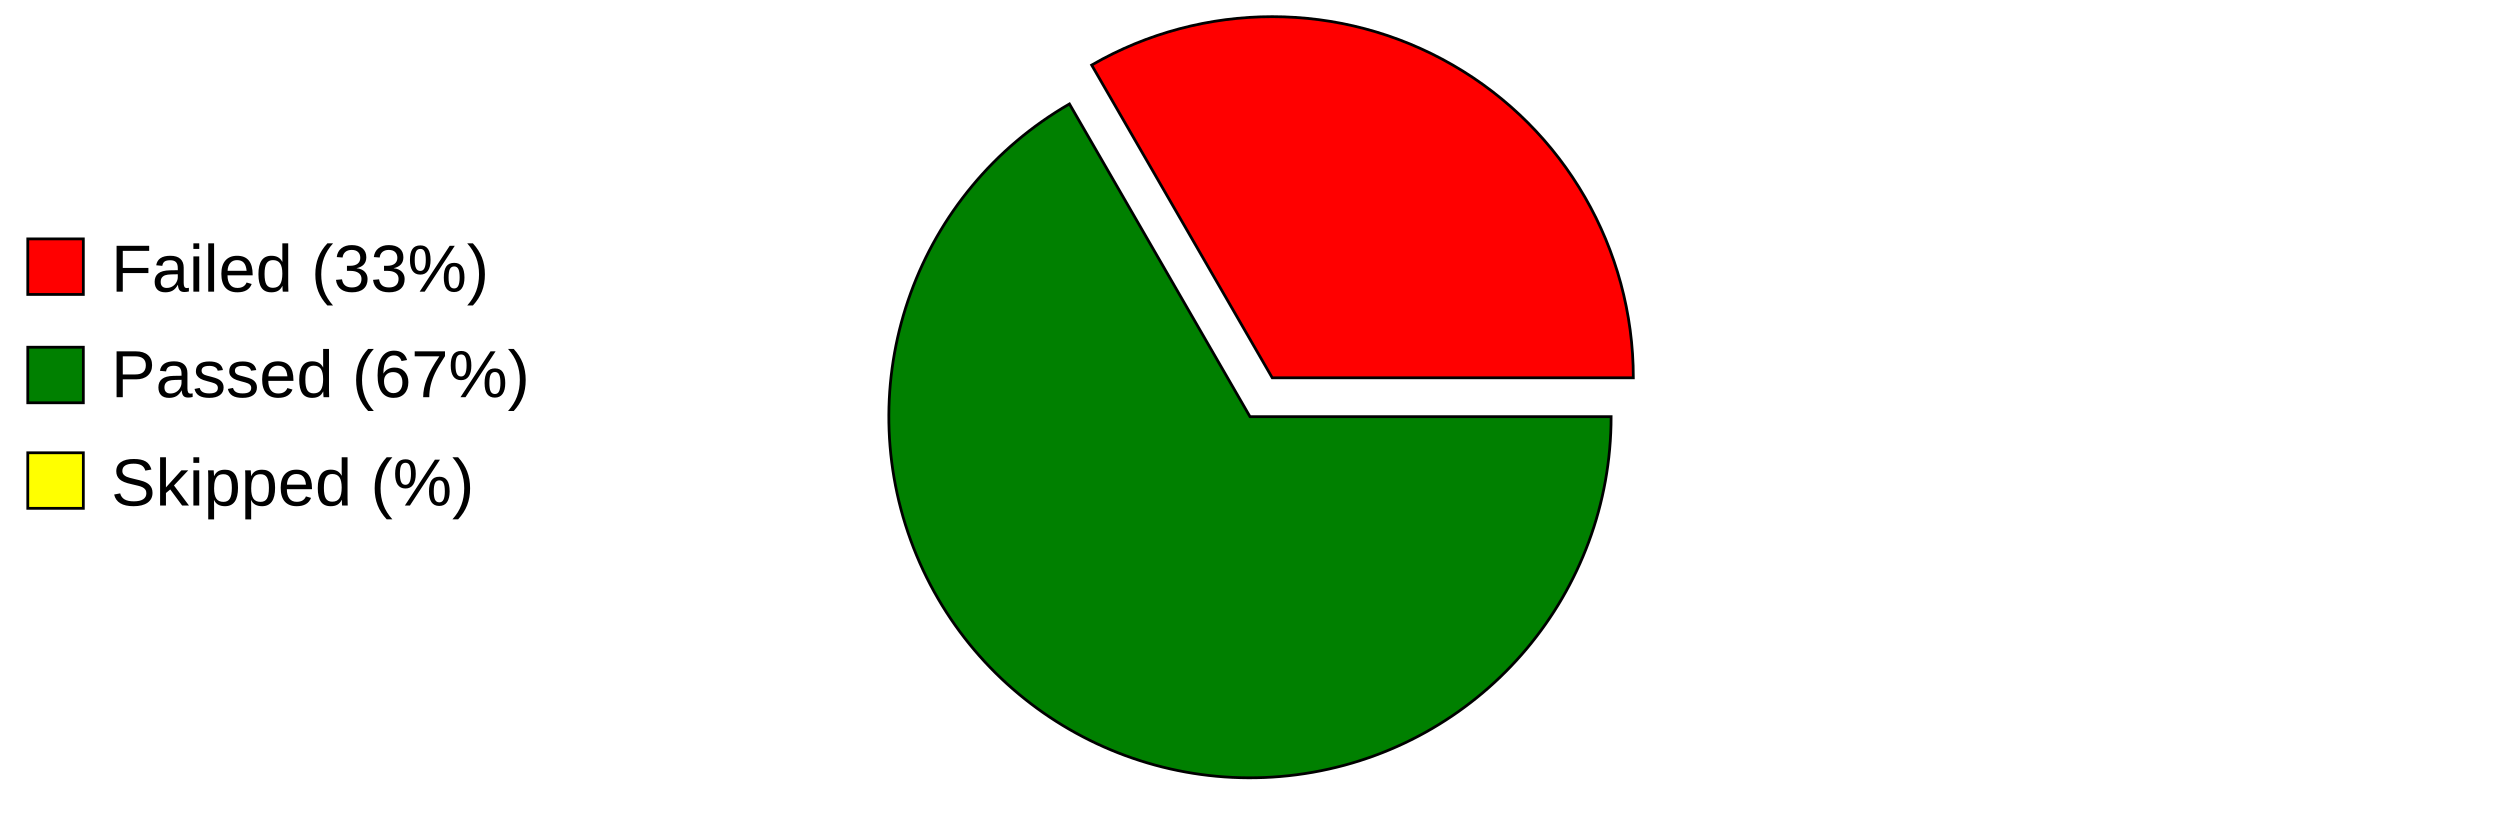
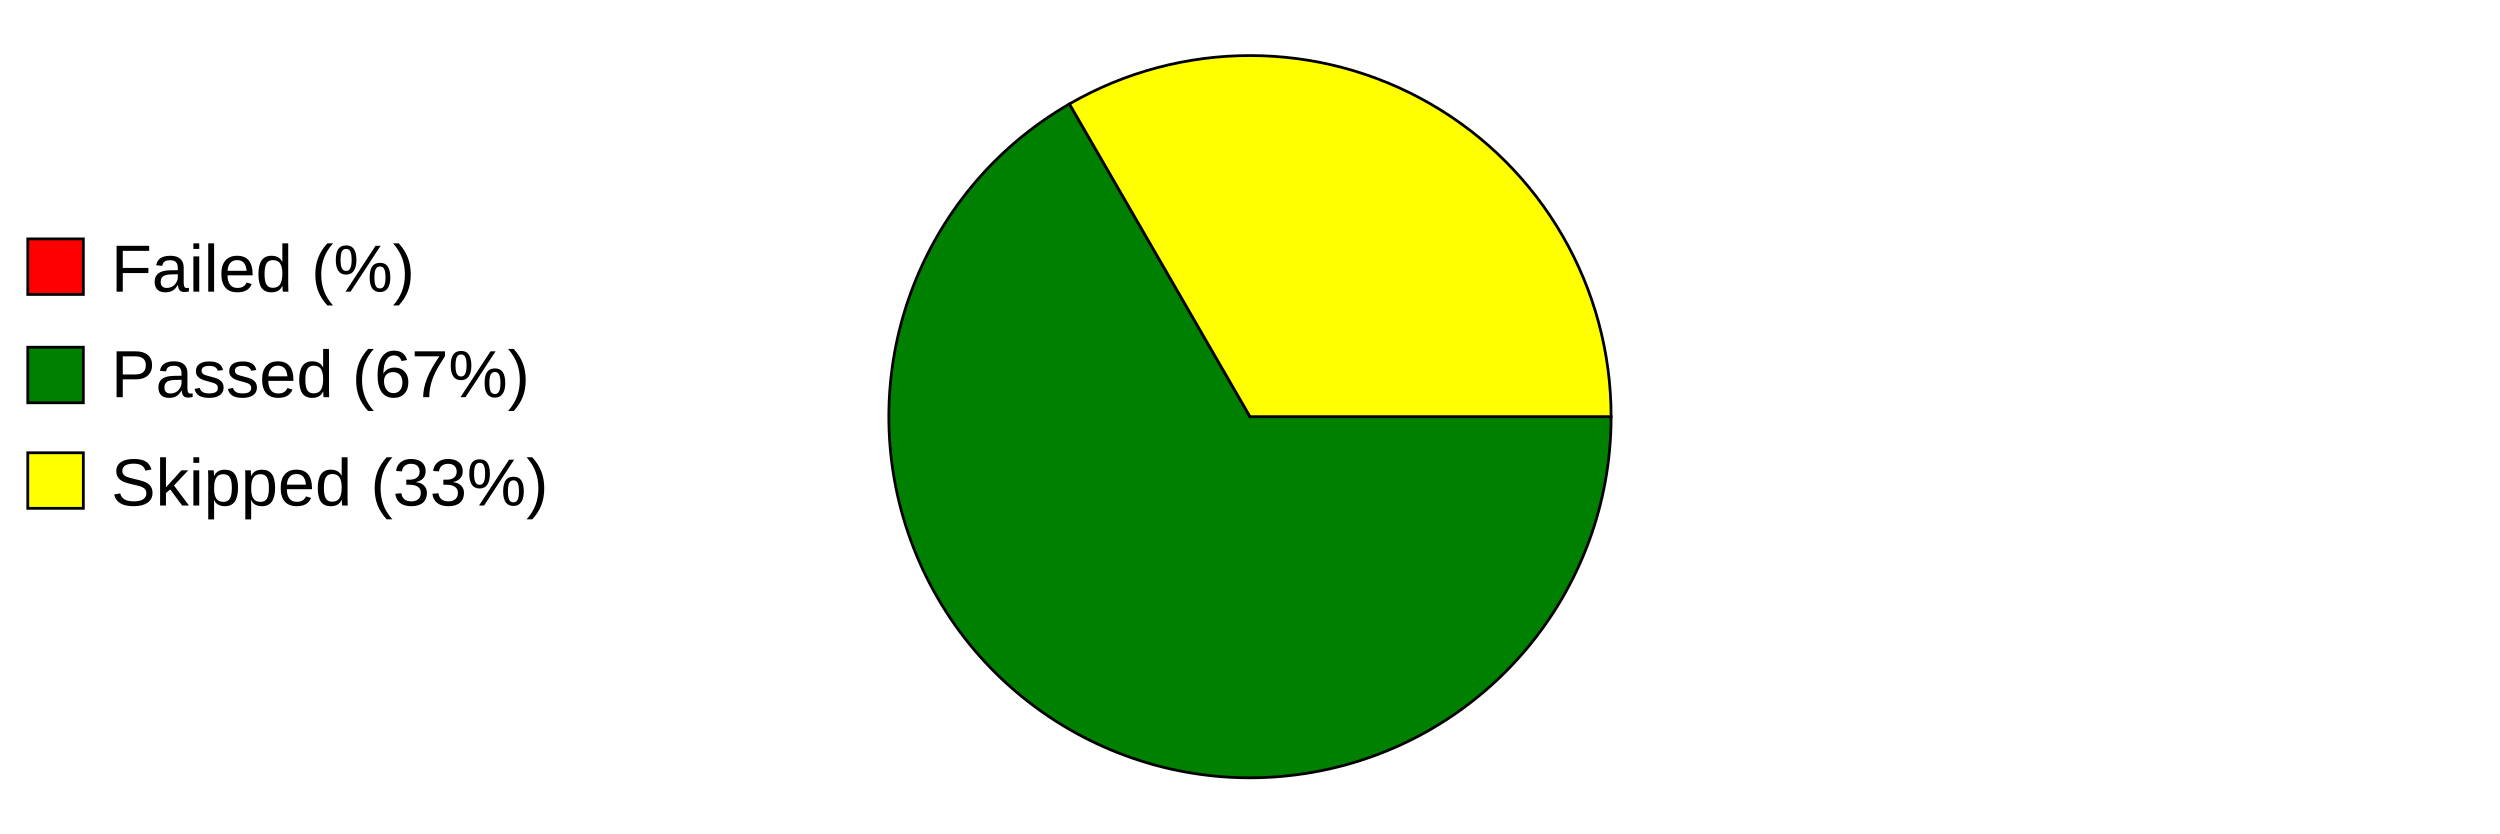
<svg xmlns="http://www.w3.org/2000/svg" preserveAspectRatio="xMidYMid meet" width="600" height="200" viewBox="0 0 900 300">
  <defs>
    <style type="text/css">
                        
				            .axistitle { font-weight:bold; font-size:24px; font-family:Arial; text-anchor:middle; }
				            .xgrid, .ygrid, .legendtext { font-weight:normal; font-size:24px; font-family:Arial; }
				            .xgrid {text-anchor:middle;}
				            .ygrid {text-anchor:end;}
				            .gridline { stroke:black; stroke-width:1; }
				            .values { fill:black; stroke:none; text-anchor:middle; font-size:12px; font-weight:bold; }
	   		            
                    </style>
  </defs>
  <svg id="graphzone" preserveAspectRatio="xMidYMid meet" x="0" y="0">
    <rect style="fill:red;stroke-width:1;stroke:black;" x="10" y="86" width="20" height="20" />
-     <text class="legendtext" x="40" y="105">Failed (33%)
+     <text class="legendtext" x="40" y="105">Failed (%)
                    </text>
    <rect style="fill:green;stroke-width:1;stroke:black;" x="10" y="125" width="20" height="20" />
    <text class="legendtext" x="40" y="143">Passed (67%)
                    </text>
    <rect style="fill:yellow;stroke-width:1;stroke:black;" x="10" y="163" width="20" height="20" />
-     <text class="legendtext" x="40" y="182">Skipped (%)
+     <text class="legendtext" x="40" y="182">Skipped (33%)
                    </text>
    <g style="stroke:black;stroke-width:1" transform="translate(450,150)">
-       <g style="fill:red" transform="rotate(-0) translate(8, -14)">
-         <path d="M 0 0 h 130 A 130,130 0,0,0 -65,-112.583 z" />
-       </g>
      <g style="fill:green" transform="rotate(-120)">
        <path d="M 0 0 h 130 A 130,130 0,1,0 -65,112.583 z" />
+       </g>
+       <g style="fill:yellow" transform="rotate(360)">
+         <path d="M 0 0 h 130 A 130,130 0,0,0 -65,-112.583 z" />
      </g>
    </g>
  </svg>
</svg>
